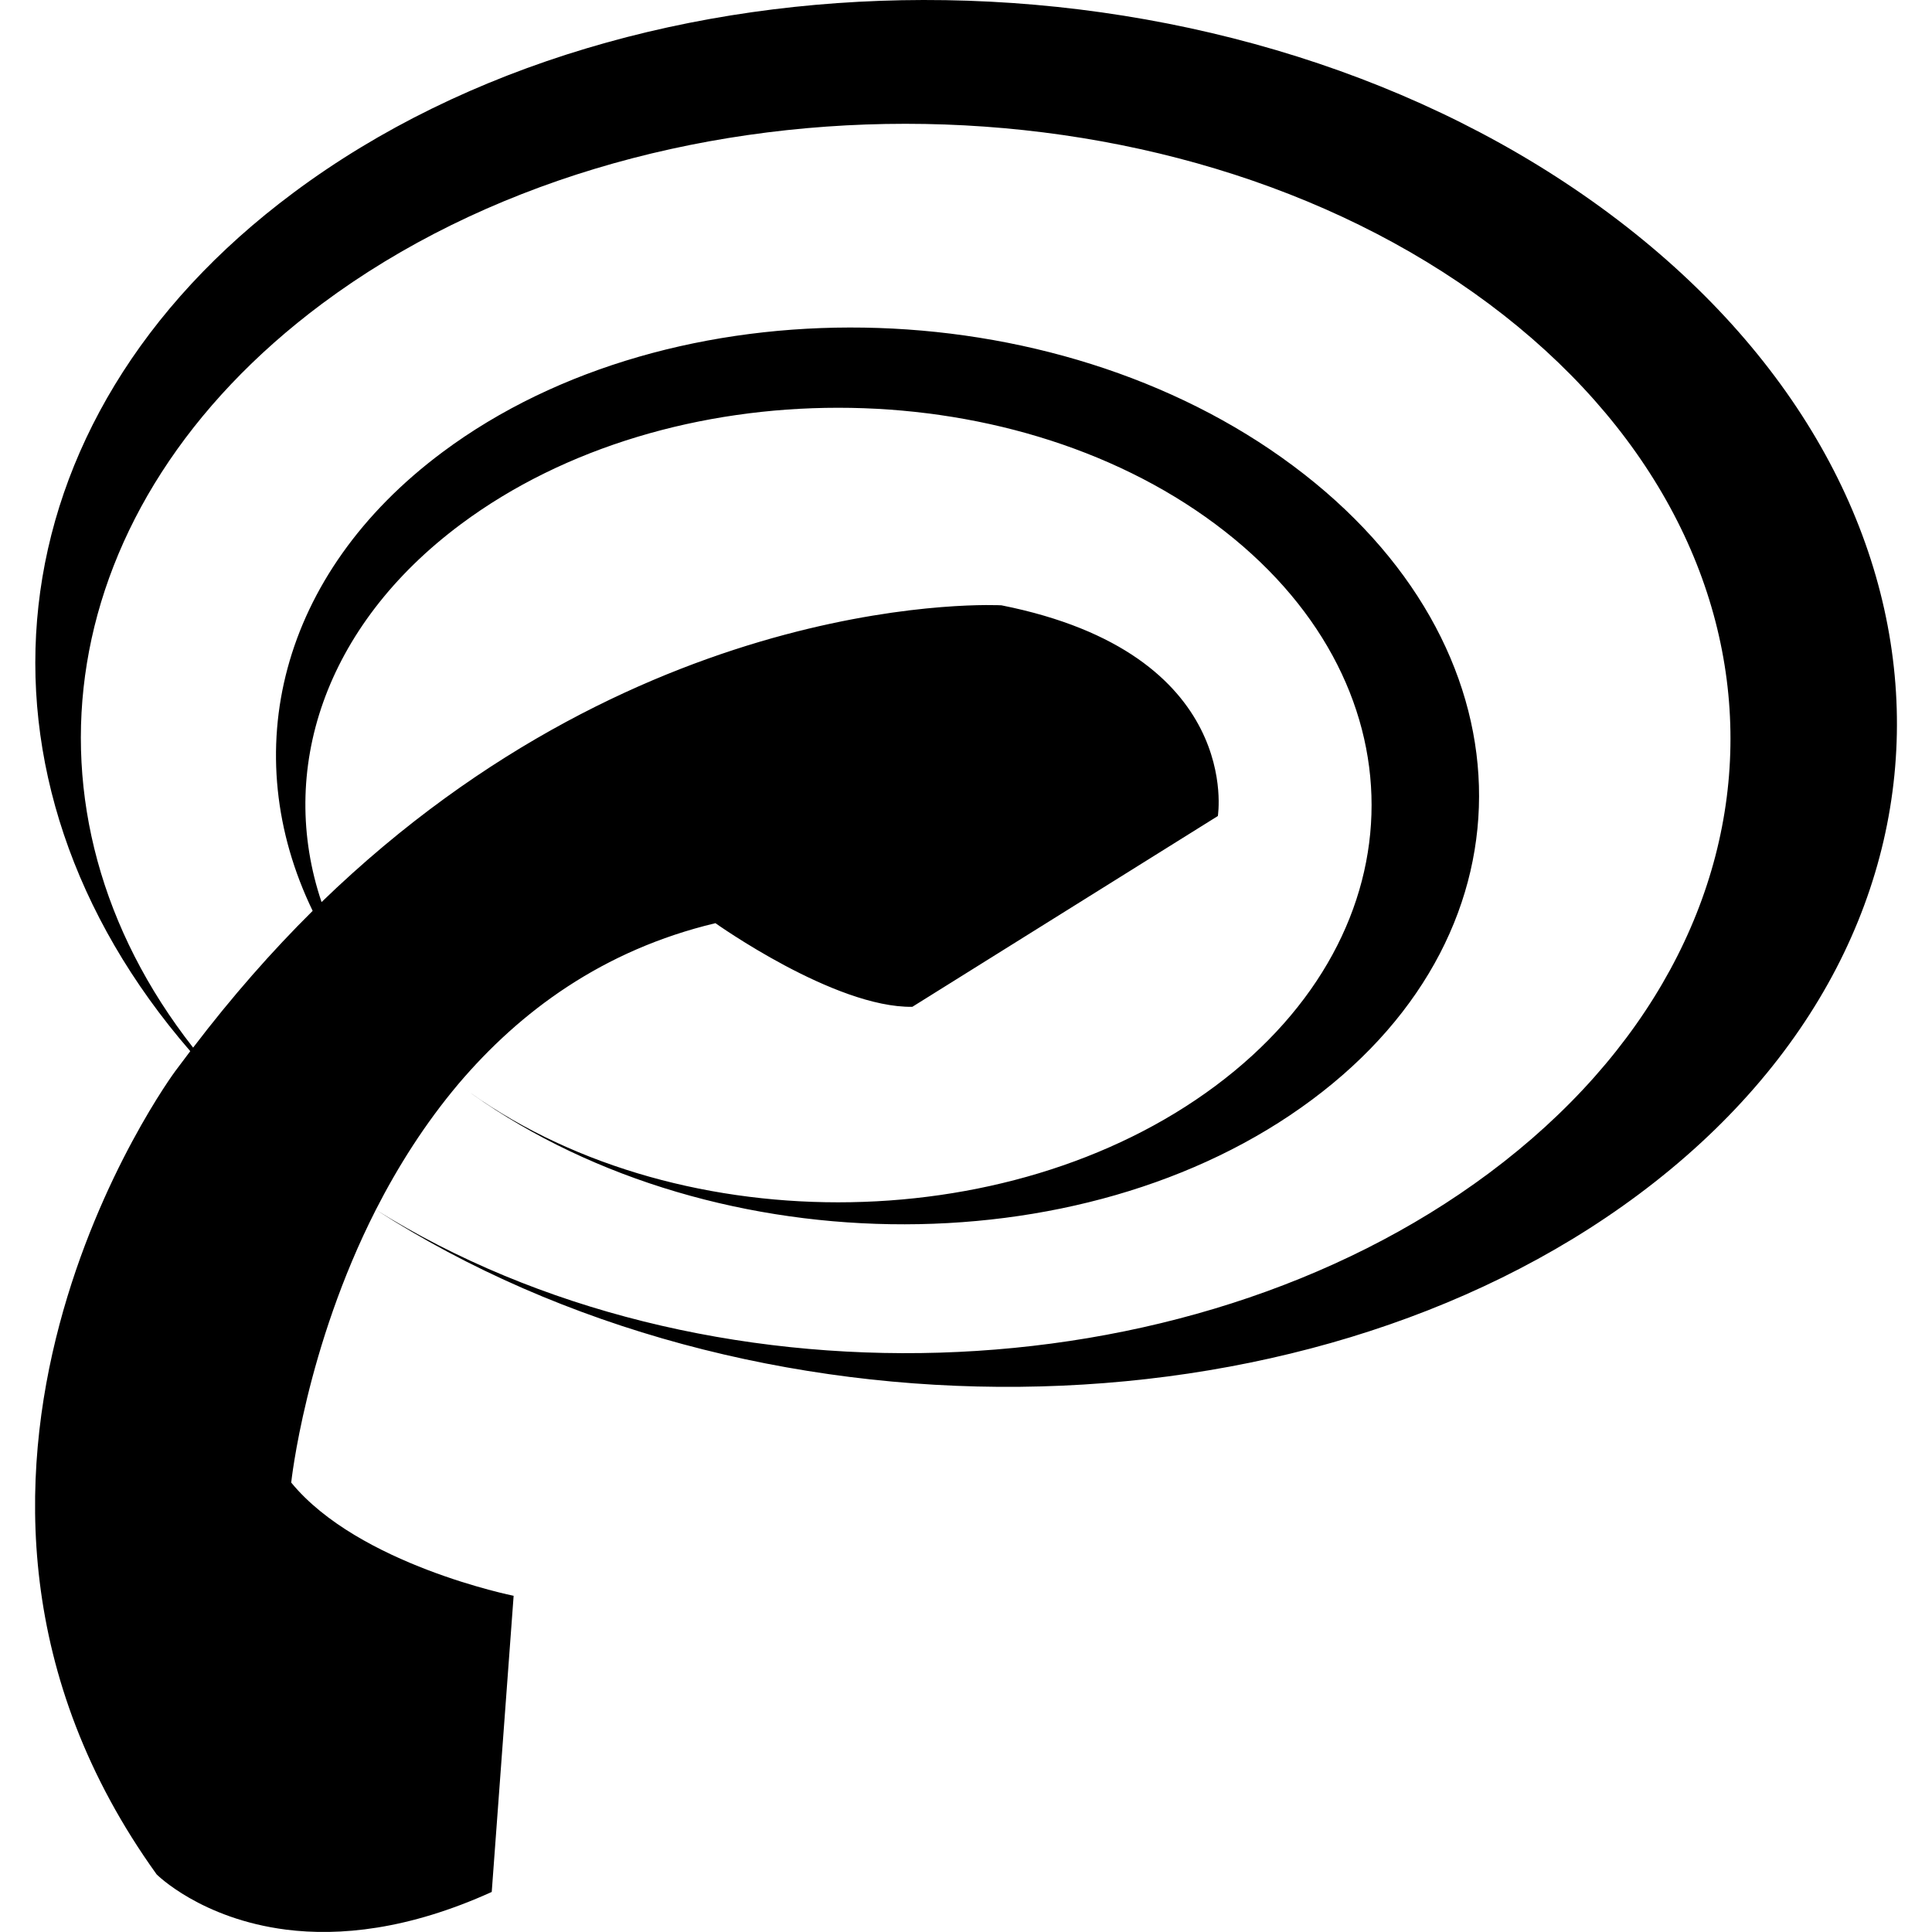
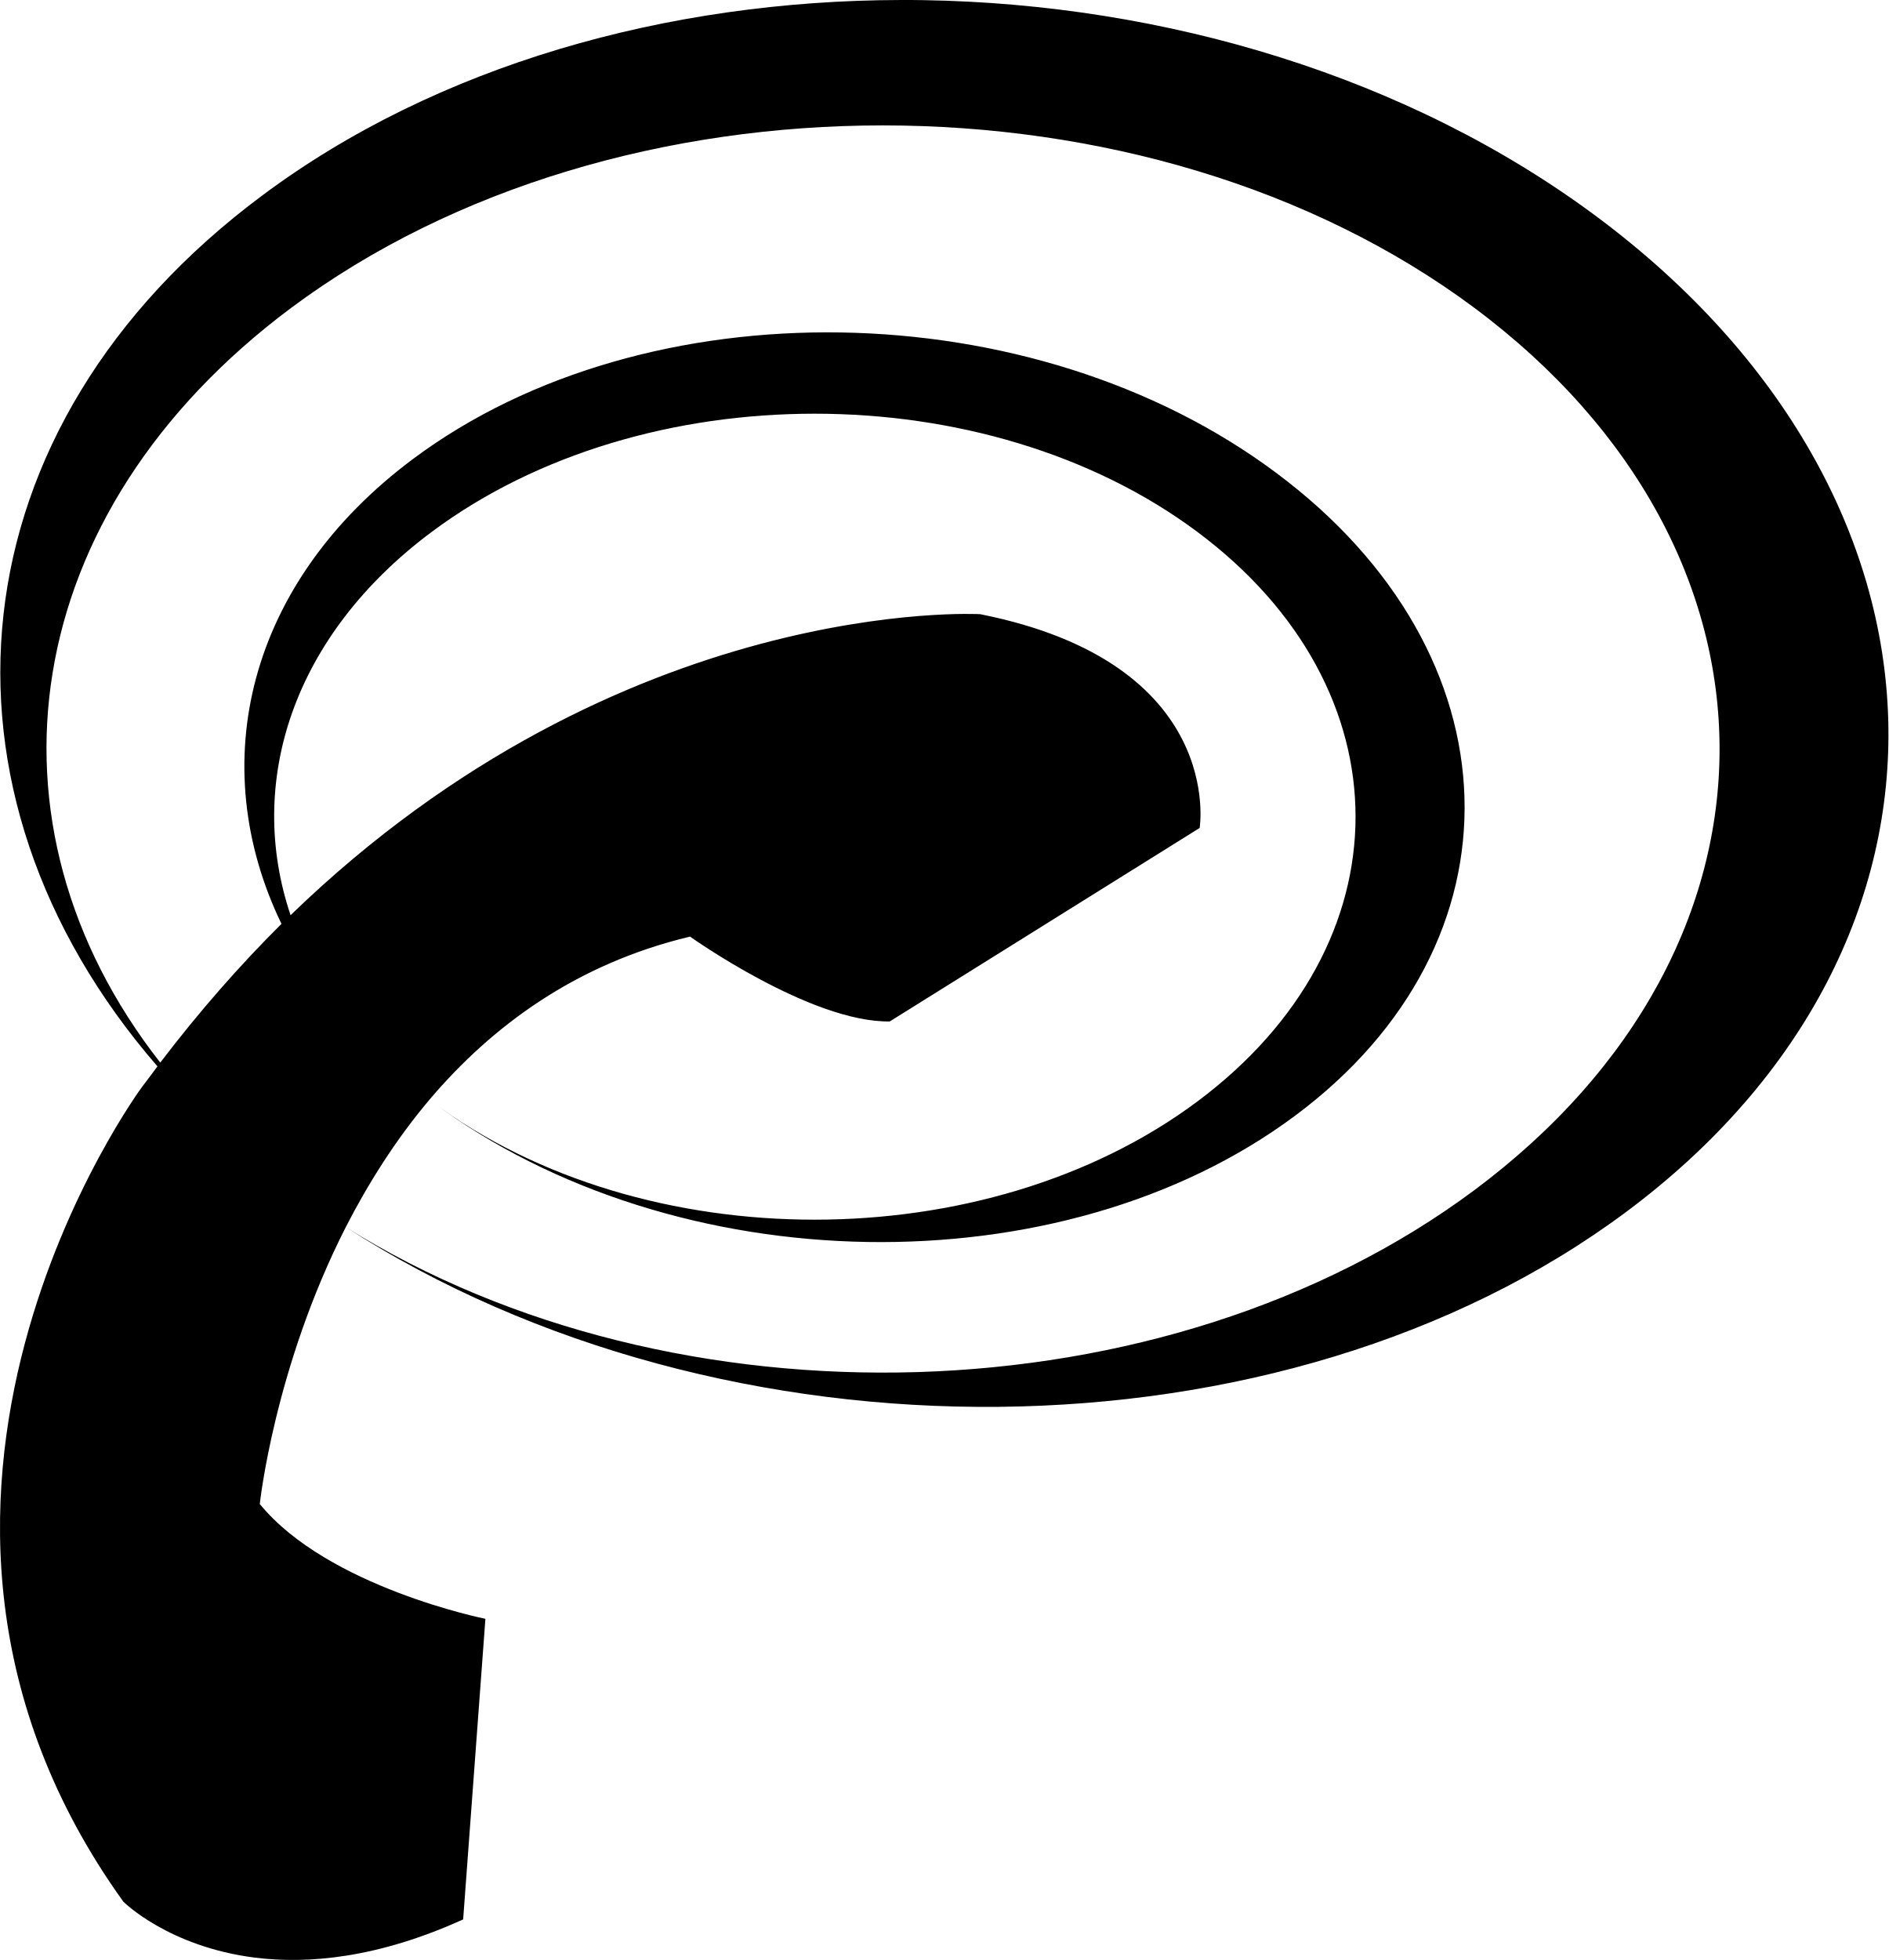
- <svg xmlns="http://www.w3.org/2000/svg" version="1.1" id="Layer_1" x="0px" y="0px" viewBox="0 0 48 48" enable-background="new 0 0 48 48" xml:space="preserve">
-   <path id="path1" d="M22.94,0c0.185,0,0.37,0.001,0.555,0.004C29.413,0.1,35.38,1.877,39.99,5.312  c9.231,6.878,9.553,17.783,0.715,24.368c-8.416,6.27-22.116,6.338-31.367,0.375c8.053,5.033,20.073,4.74,27.653-0.907  c8.003-5.963,8.003-15.63,0-21.6c-8.003-5.963-20.989-5.963-28.992,0c-6.725,5.018-7.781,12.638-3.201,18.48  c0.966-1.268,1.963-2.4,2.97-3.398c-1.893-3.915-0.846-8.363,3.231-11.4c5.708-4.253,15.17-4.103,21.13,0.345  c5.97,4.448,6.181,11.498,0.463,15.75c-5.708,4.252-15.17,4.103-21.14-0.345c5.174,3.855,13.57,3.855,18.744,0  c5.174-3.855,5.174-10.103,0-13.958c-5.174-3.855-13.57-3.855-18.744,0c-3.413,2.542-4.56,6.135-3.463,9.39  c8.134-7.875,16.892-7.373,16.892-7.373c6.03,1.2,5.376,5.235,5.376,5.235l-7.59,4.74c-1.933,0.03-4.892-2.078-4.892-2.078  c-2.799,0.668-4.852,2.19-6.382,3.99c-0.835,0.99-1.51,2.063-2.054,3.128c-1.752,3.443-2.104,6.78-2.104,6.78  c1.671,2.04,5.526,2.813,5.526,2.813l-0.544,7.358c-2.084,0.945-3.795,1.102-5.104,0.937c-2.124-0.27-3.221-1.373-3.221-1.373  c-7.057-9.818,0.463-19.958,0.463-19.958c0.121-0.165,0.252-0.33,0.372-0.495c-5.849-6.75-5.064-15.653,2.567-21.33  C11.57,1.598,17.212,0.009,22.94,0z" />
+ <svg xmlns="http://www.w3.org/2000/svg" version="1.1" id="dial-up" x="0px" y="0px" viewBox="0.508 0 13.492 14" enable-background="new 0.508 0 13.492 14" xml:space="preserve">
+   <path id="path1" d="M6.945,0c0.054,0,0.108,0,0.162,0.001c1.726,0.028,3.466,0.546,4.811,1.548c2.692,2.006,2.786,5.187,0.209,7.107  c-2.455,1.829-6.45,1.849-9.149,0.109c2.349,1.468,5.855,1.382,8.065-0.265c2.334-1.739,2.334-4.559,0-6.3  c-2.334-1.739-6.122-1.739-8.456,0c-1.961,1.464-2.269,3.686-0.934,5.39c0.282-0.37,0.573-0.7,0.866-0.991  C1.968,5.459,2.273,4.161,3.462,3.276c1.665-1.24,4.425-1.197,6.163,0.101C11.366,4.673,11.428,6.73,9.76,7.97  C8.095,9.21,5.335,9.167,3.594,7.869c1.509,1.124,3.958,1.124,5.467,0s1.509-2.947,0-4.071s-3.958-1.124-5.467,0  c-0.995,0.741-1.33,1.789-1.01,2.739c2.372-2.297,4.927-2.15,4.927-2.15c1.759,0.35,1.568,1.527,1.568,1.527L6.865,7.296  C6.301,7.305,5.438,6.69,5.438,6.69C4.622,6.885,4.023,7.329,3.577,7.854c-0.244,0.289-0.44,0.602-0.599,0.912  c-0.511,1.004-0.614,1.977-0.614,1.977c0.487,0.595,1.612,0.82,1.612,0.82L3.817,13.71c-0.608,0.276-1.107,0.321-1.489,0.273  c-0.62-0.079-0.939-0.4-0.939-0.4c-2.058-2.864,0.135-5.821,0.135-5.821C1.56,7.714,1.598,7.665,1.633,7.617  c-1.706-1.969-1.477-4.565,0.749-6.221C3.629,0.466,5.274,0.003,6.945,0z" />
</svg>
